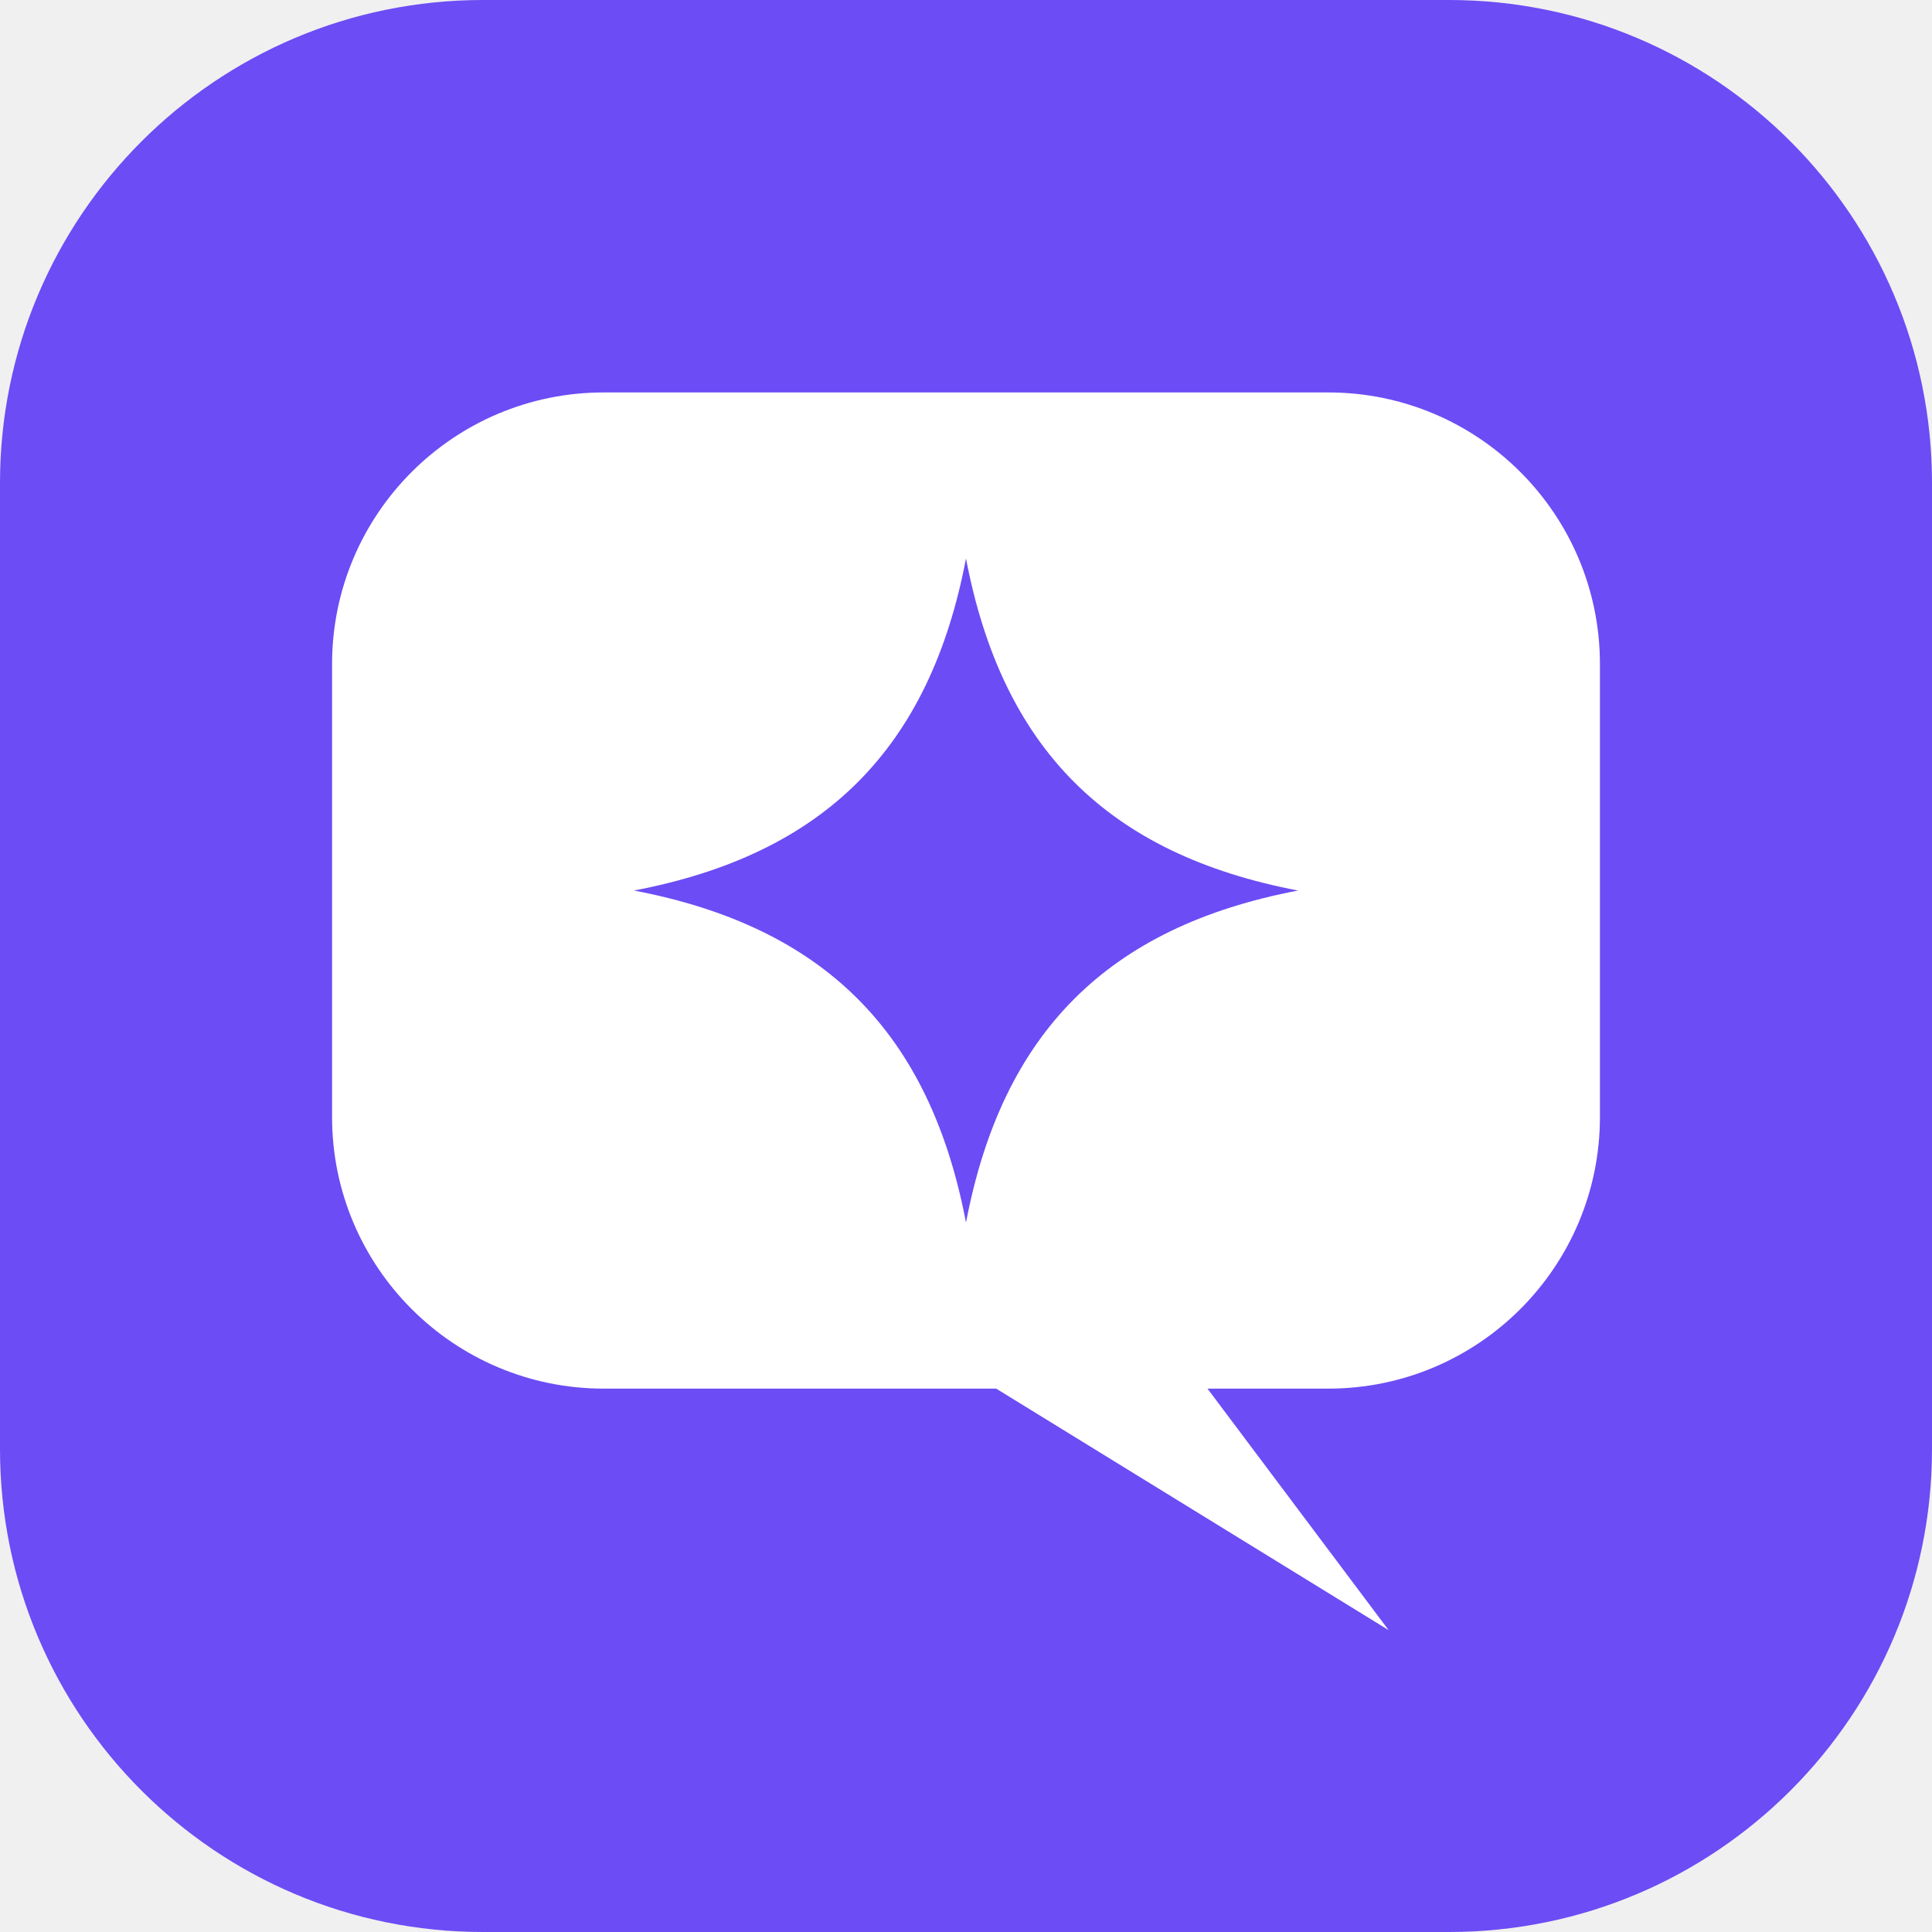
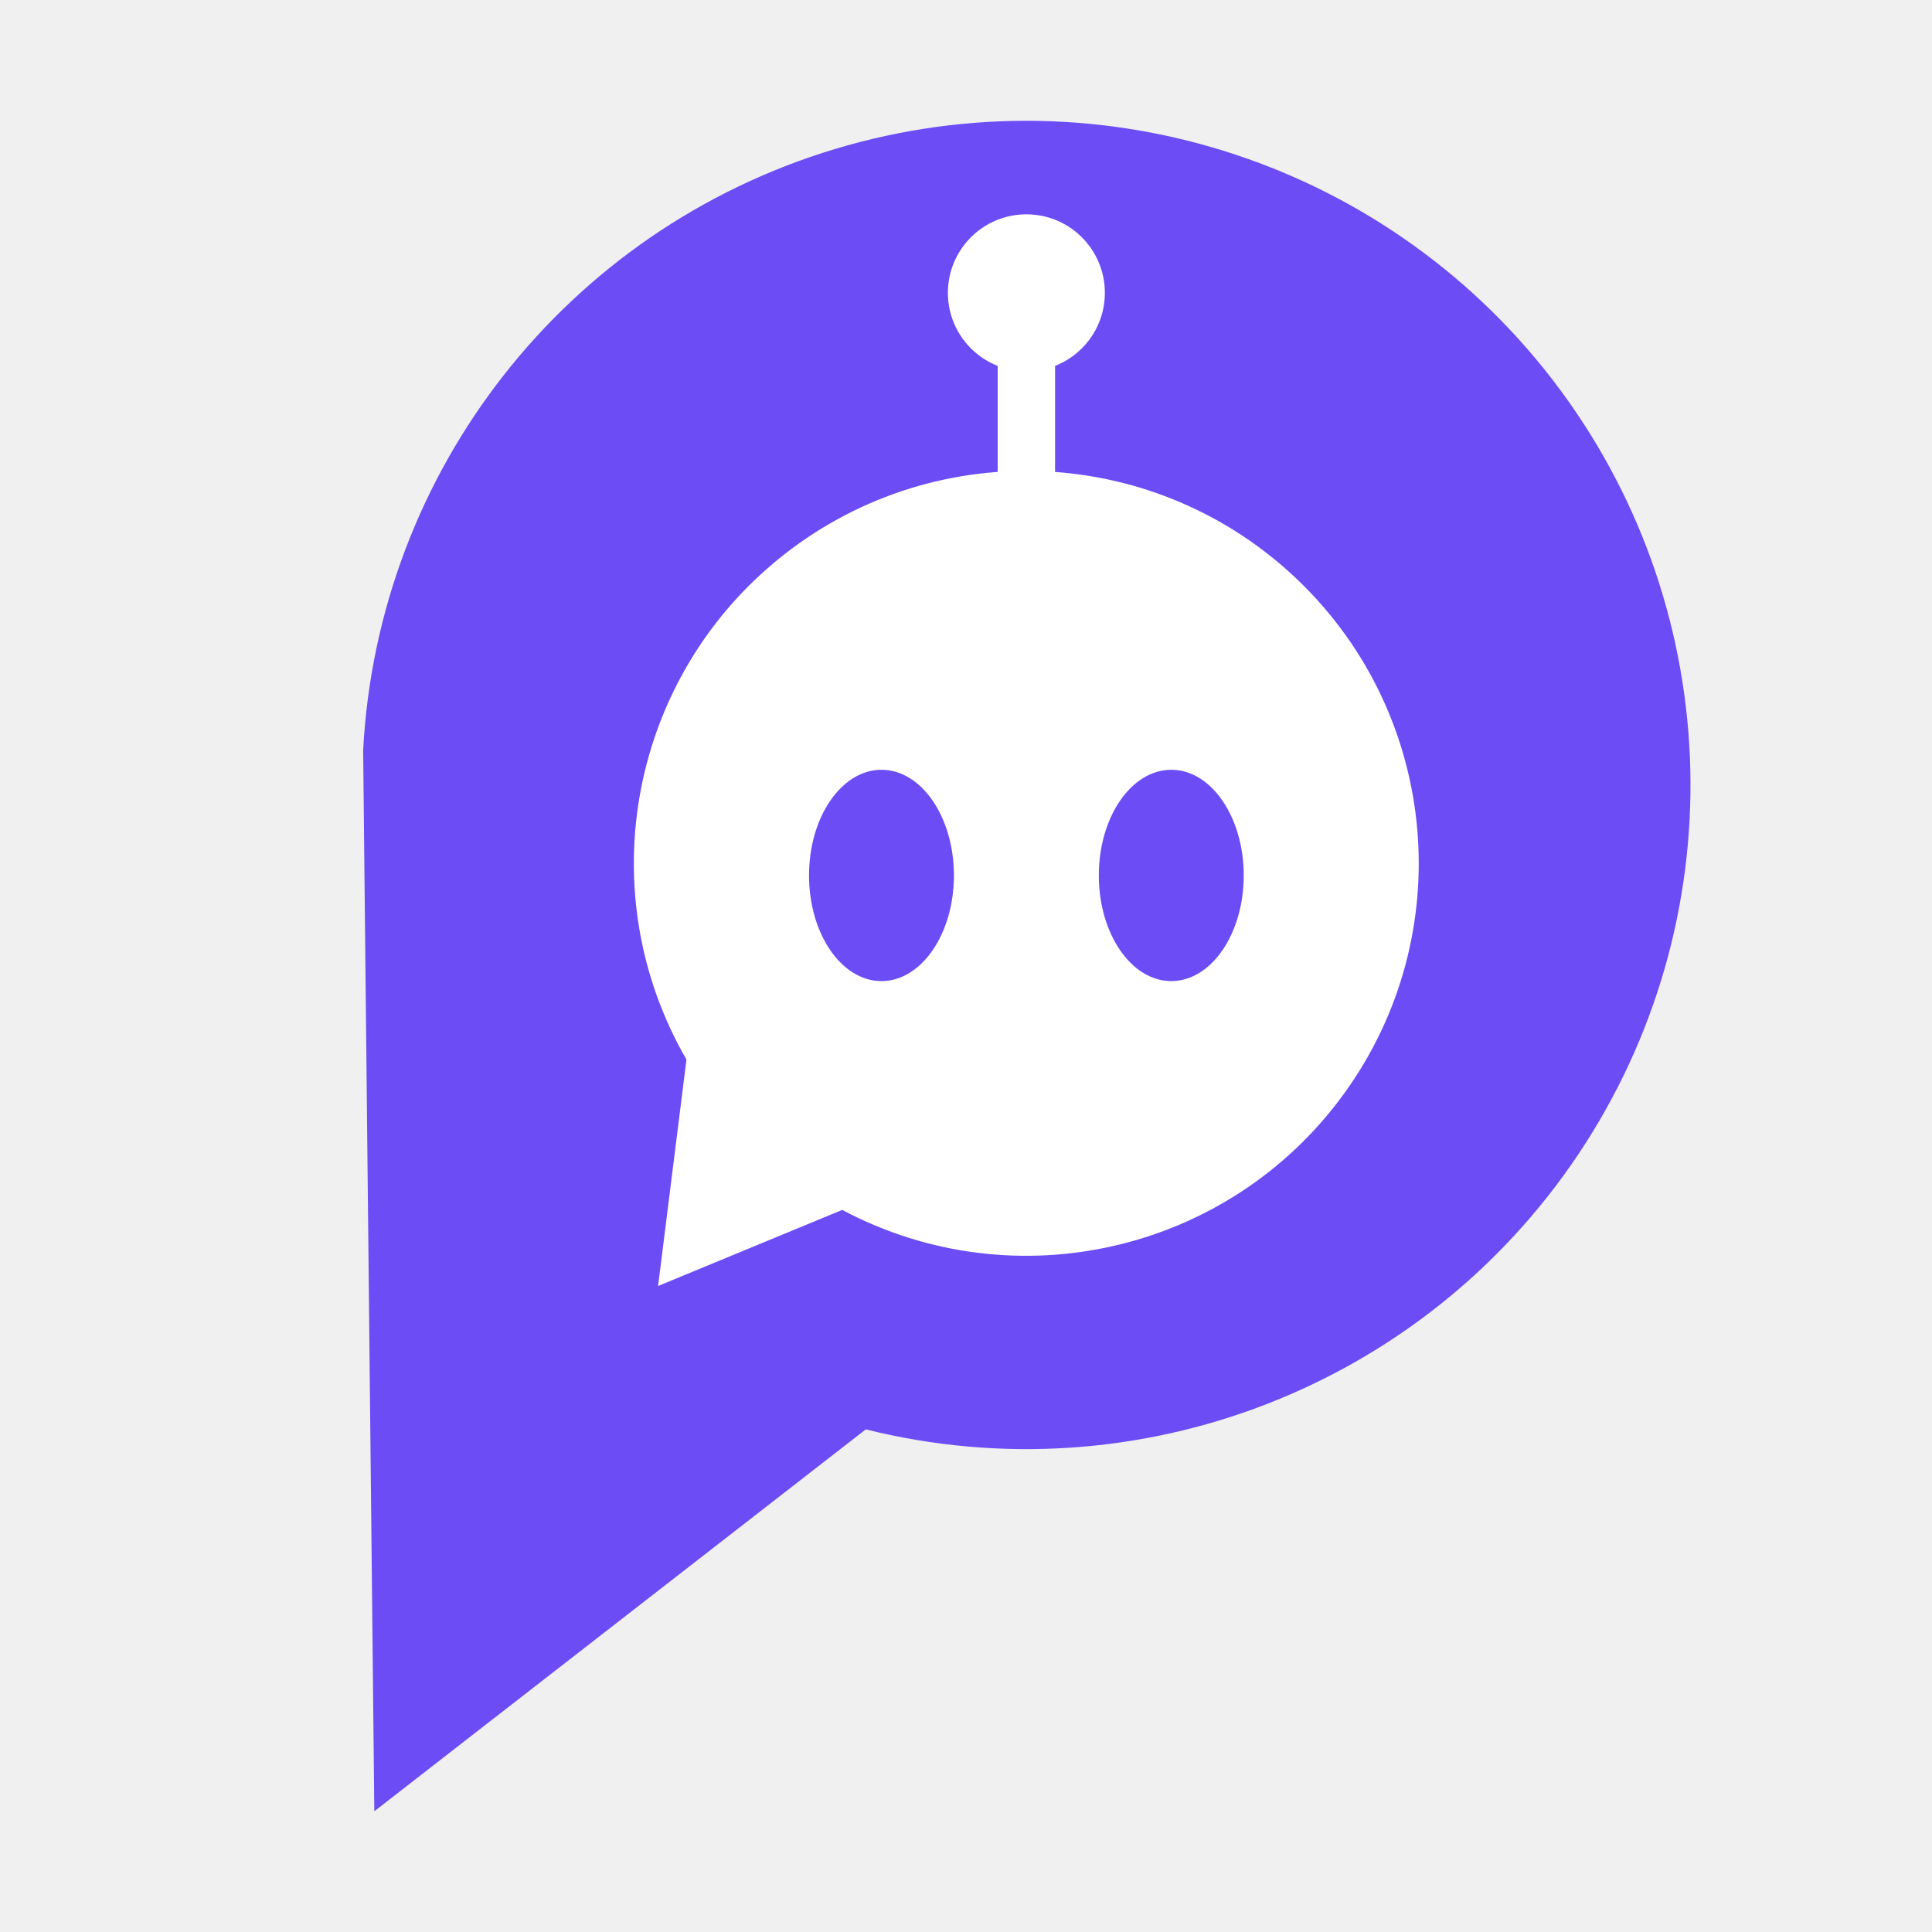
<svg xmlns="http://www.w3.org/2000/svg" viewBox="0 0 64 64" role="img" aria-label="پرامپت‌ساز">
-   <rect width="64" height="64" rx="16" fill="#6C4CF5" />
-   <path d="M20 13h24a9 9 0 0 1 9 9v15a9 9 0 0 1-9 9h-4l6 8-13-8H20a9 9 0 0 1-9-9V22a9 9 0 0 1 9-9z" fill="#fff" />
-   <path d="M32 18.5c1.2 6.3 4.7 9.8 11 11-6.3 1.2-9.8 4.7-11 11-1.2-6.3-4.7-9.8-11-11 6.3-1.2 9.8-4.7 11-11z" fill="#6C4CF5" />
+   <path d="M12.03 24.85A22 22 0 1 1 28.68 47.35L12.4 60Z" fill="#6C4CF5" />
+   <path d="M22.74 35.1A13 13 0 1 1 27.9 40.08L21.8 42.6Z" fill="#fff" />
+   <path d="M33.05 16.2h1.9v-4.8h-1.9z" fill="#fff" />
+   <circle cx="34" cy="9.7" r="2.6" fill="#fff" />
+   <ellipse cx="29.2" cy="29.0" rx="2.4" ry="3.5" fill="#6C4CF5" />
+   <ellipse cx="38.8" cy="29.0" rx="2.4" ry="3.5" fill="#6C4CF5" />
</svg>
